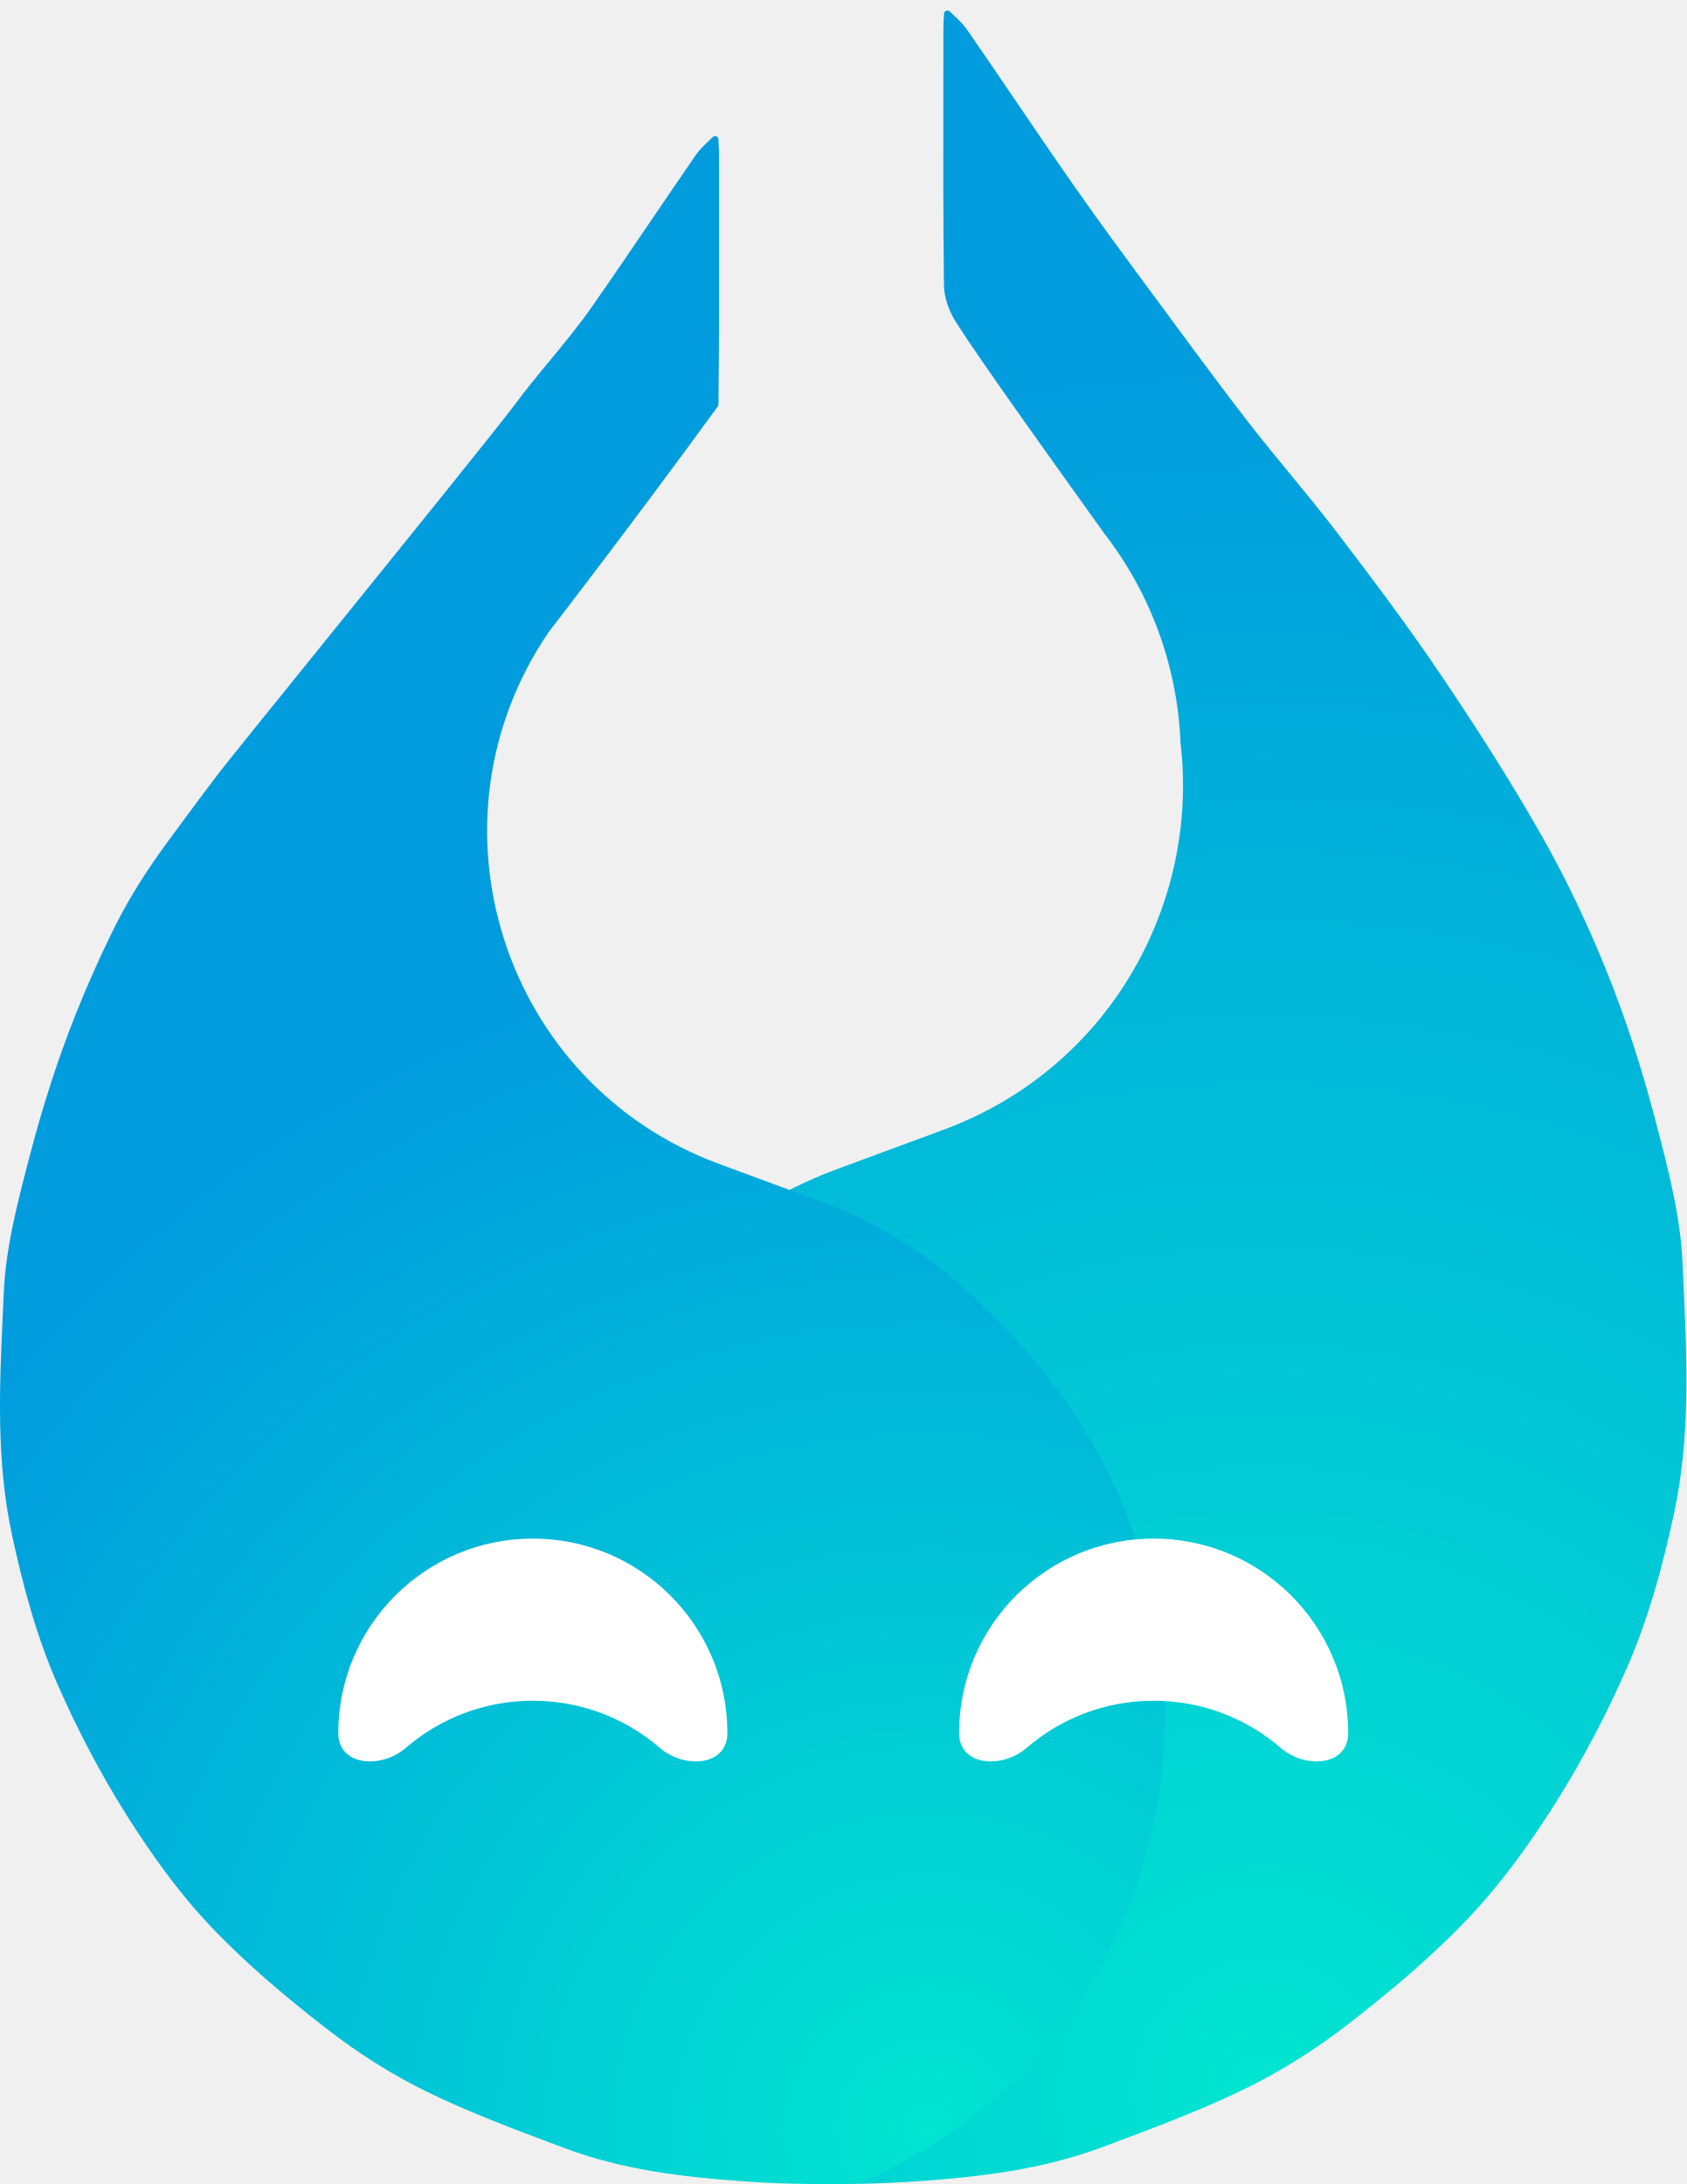
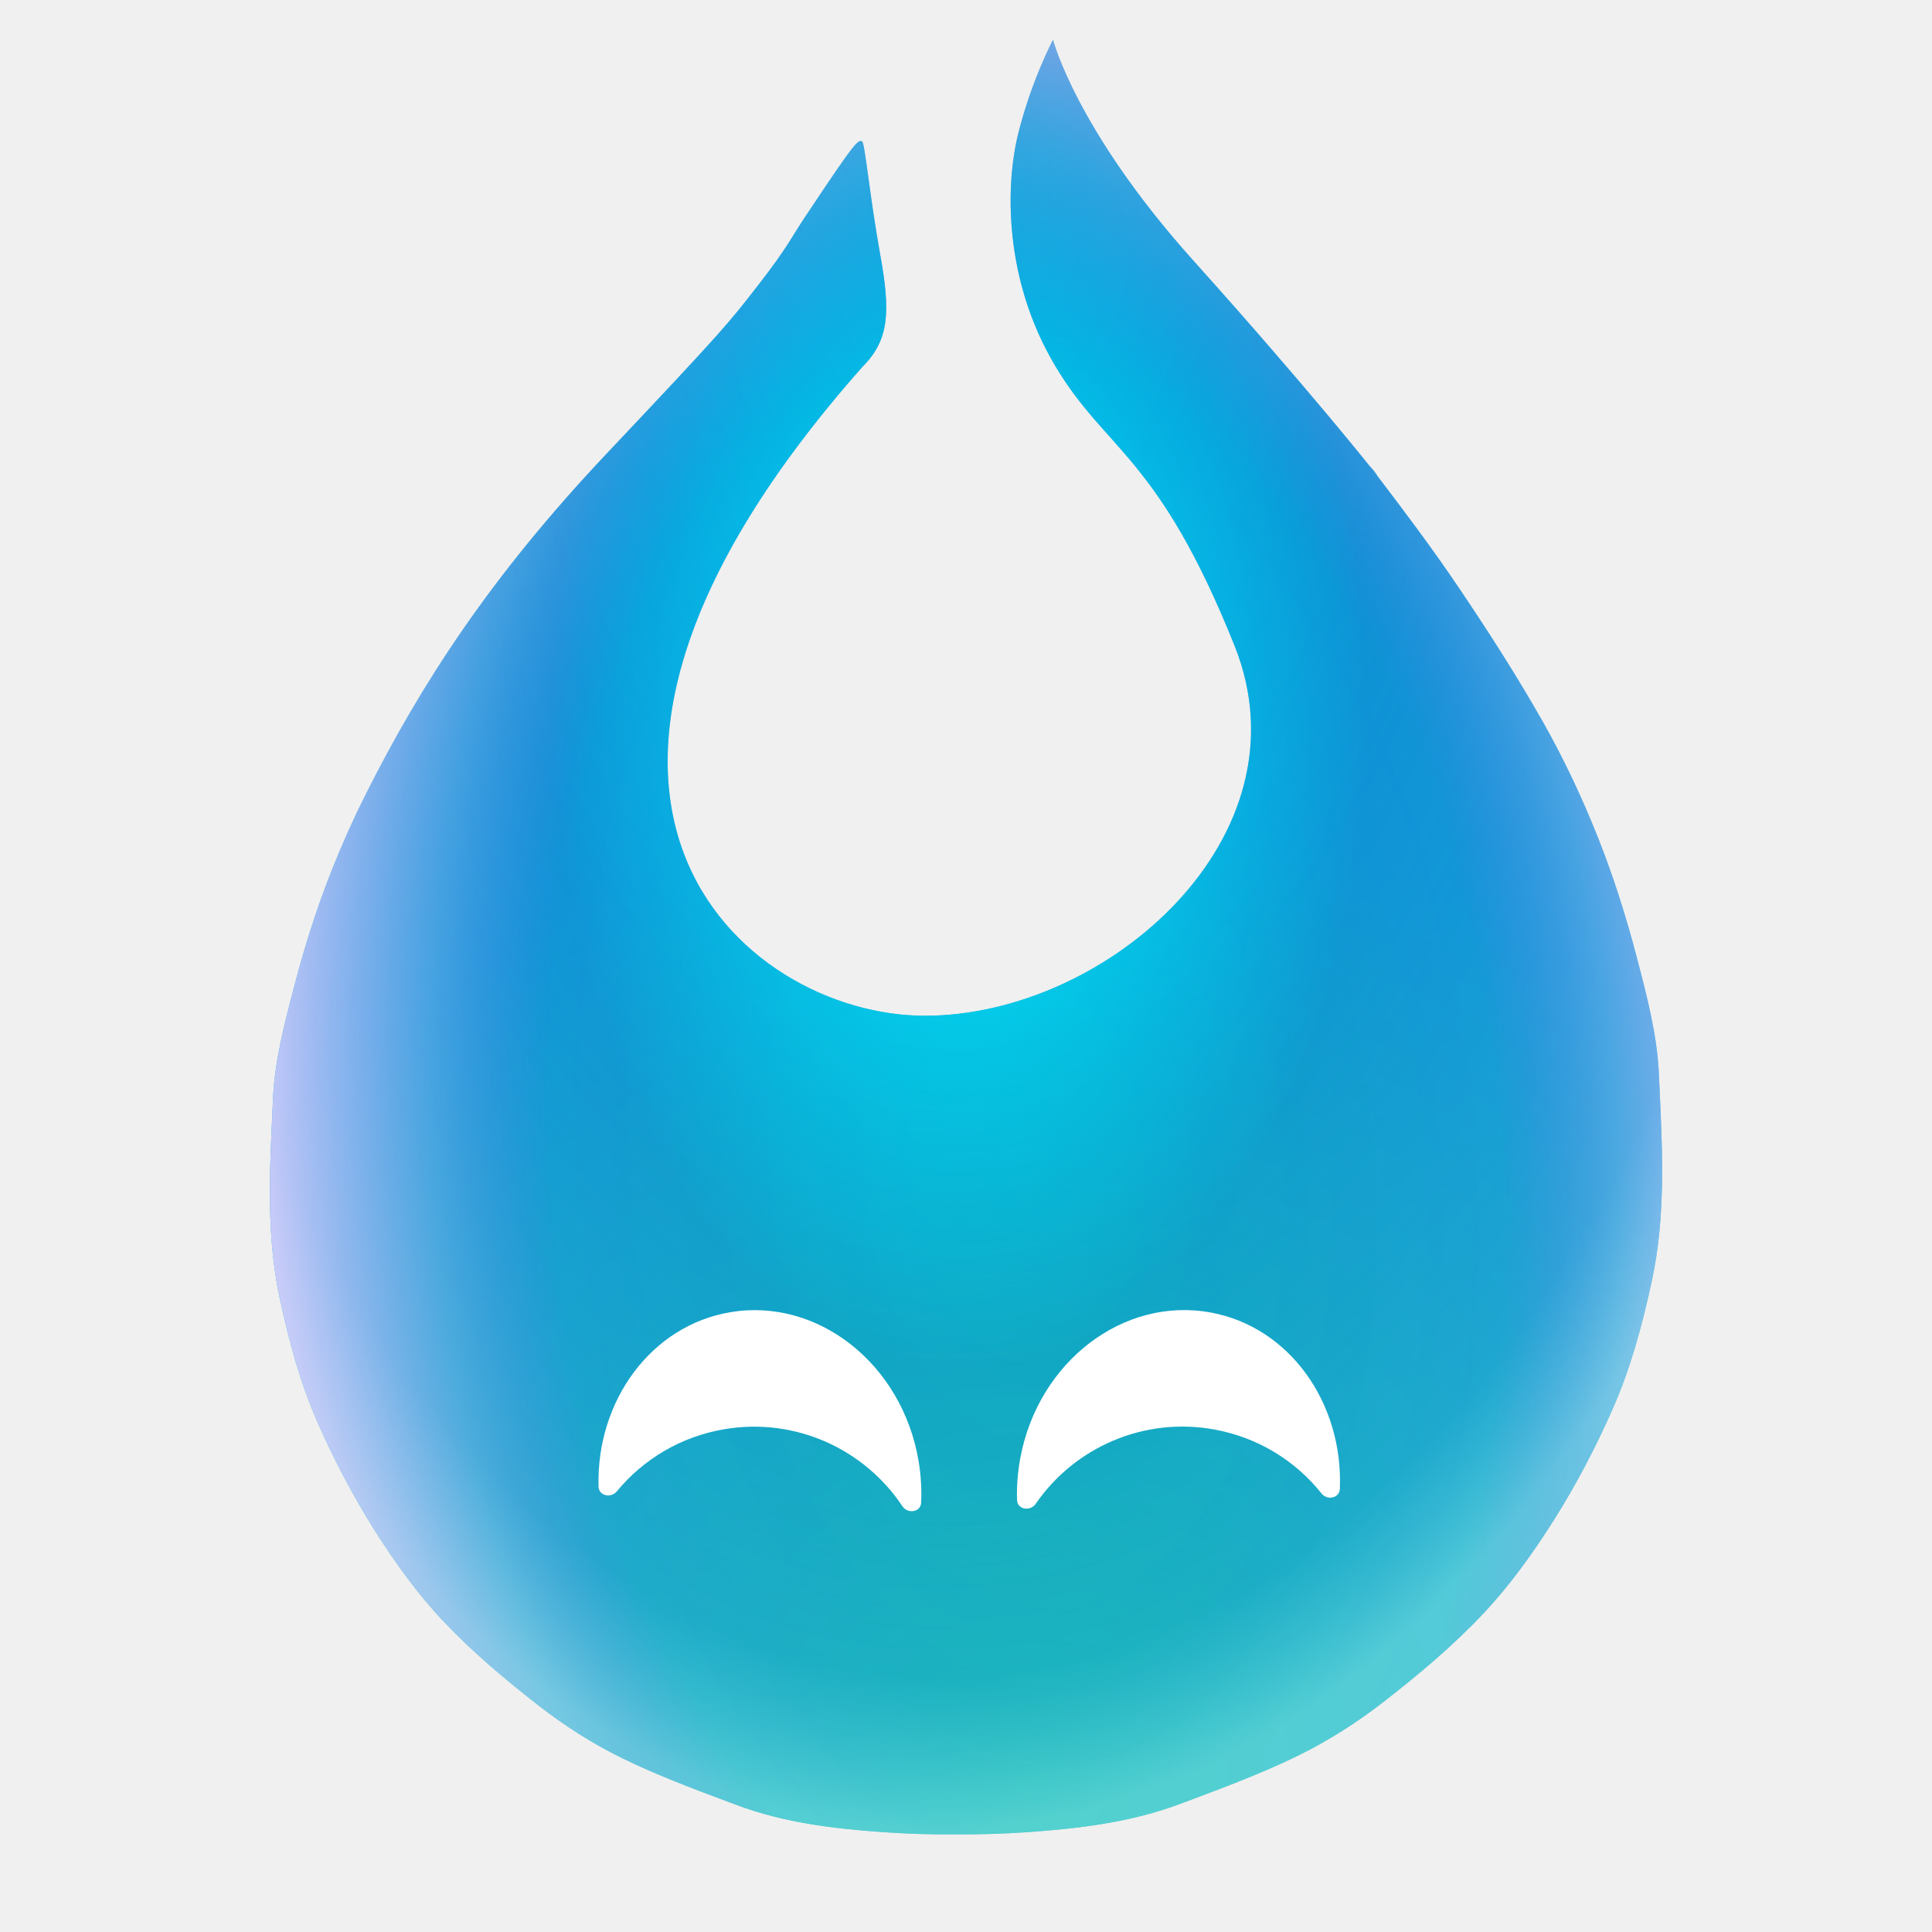
- <svg xmlns="http://www.w3.org/2000/svg" width="61" height="79" viewBox="0 0 61 79" fill="none">
-   <g clip-path="url(#clip0_1356_156)">
-     <path fill-rule="evenodd" clip-rule="evenodd" d="M42.7 26.869C43.389 32.701 40.121 38.651 34.13 40.865L30.294 42.283C28.122 43.085 26.145 44.337 24.49 45.956L23.762 46.669C13.658 56.558 15.926 73.314 28.864 78.965C30.309 79.028 31.76 79.001 33.215 78.899C35.456 78.743 37.723 78.471 39.857 77.672L40.171 77.554C41.822 76.936 43.479 76.317 45.056 75.544C46.38 74.897 47.649 74.085 48.812 73.18C50.336 71.994 51.832 70.738 53.152 69.338C54.335 68.085 55.358 66.655 56.277 65.195C57.245 63.654 58.099 62.026 58.831 60.361C59.623 58.563 60.135 56.67 60.551 54.732C61.147 51.962 61.019 49.19 60.892 46.425L60.892 46.425C60.88 46.179 60.869 45.932 60.858 45.686C60.784 43.994 60.341 42.3 59.908 40.645L59.88 40.539C59.415 38.758 58.853 36.989 58.171 35.278C57.488 33.565 56.695 31.88 55.787 30.273C54.647 28.258 53.39 26.302 52.094 24.38C50.917 22.634 49.646 20.948 48.369 19.273C47.816 18.548 47.237 17.844 46.658 17.139L46.658 17.139C46.158 16.531 45.659 15.924 45.176 15.303C44.26 14.124 43.374 12.922 42.488 11.72L42.091 11.181C41.923 10.953 41.754 10.726 41.586 10.498C40.675 9.265 39.763 8.031 38.884 6.775C38.132 5.702 37.396 4.618 36.66 3.533C36.103 2.713 35.545 1.892 34.981 1.076C34.854 0.891 34.687 0.732 34.52 0.574L34.52 0.574C34.464 0.521 34.409 0.469 34.355 0.415C34.316 0.377 34.258 0.368 34.21 0.394C34.173 0.415 34.149 0.453 34.147 0.494C34.145 0.538 34.142 0.582 34.14 0.625C34.132 0.767 34.123 0.909 34.123 1.05C34.123 1.731 34.122 2.412 34.121 3.093C34.117 5.501 34.114 7.91 34.143 10.319C34.149 10.772 34.335 11.275 34.584 11.664C35.446 13.017 37.965 16.535 39.352 18.472C39.583 18.794 39.782 19.073 39.937 19.29C41.658 21.511 42.592 24.166 42.7 26.869Z" fill="url(#paint0_radial_1356_156)" />
-     <path fill-rule="evenodd" clip-rule="evenodd" d="M25.98 14.677C22.966 18.823 19.836 22.876 19.836 22.876C15.161 29.765 18.191 39.212 26 42.098L29.712 43.47C31.813 44.247 33.727 45.458 35.328 47.025L36.032 47.715C45.81 57.284 43.615 73.498 31.096 78.966C29.697 79.028 28.293 79.001 26.885 78.902C24.717 78.751 22.523 78.488 20.458 77.715L20.154 77.601L20.154 77.601C18.557 77.003 16.953 76.403 15.427 75.656C14.146 75.029 12.918 74.243 11.793 73.368C10.318 72.22 8.87 71.005 7.593 69.651C6.449 68.438 5.458 67.054 4.569 65.641C3.632 64.15 2.806 62.575 2.097 60.963C1.331 59.224 0.836 57.392 0.433 55.517C-0.143 52.836 -0.02 50.154 0.104 47.479C0.115 47.24 0.126 47.002 0.136 46.763C0.208 45.126 0.637 43.487 1.056 41.886L1.082 41.783C1.533 40.06 2.077 38.347 2.736 36.692C3.177 35.588 3.664 34.496 4.2 33.43C4.737 32.364 5.392 31.364 6.099 30.402C6.659 29.639 7.353 28.701 7.947 27.922C8.297 27.472 9.901 25.488 11.766 23.18C14.625 19.642 18.1 15.342 18.619 14.638C19.017 14.099 19.449 13.575 19.882 13.052C20.407 12.415 20.933 11.778 21.399 11.111C22.127 10.072 22.839 9.023 23.552 7.974L23.552 7.974C24.091 7.18 24.63 6.386 25.176 5.596C25.299 5.417 25.461 5.264 25.623 5.11L25.623 5.11C25.676 5.059 25.73 5.008 25.782 4.957C25.82 4.92 25.877 4.911 25.922 4.936C25.958 4.956 25.981 4.993 25.983 5.033C25.985 5.075 25.988 5.117 25.99 5.159L25.99 5.16L25.99 5.16C25.998 5.297 26.006 5.434 26.006 5.571C26.007 6.23 26.008 6.889 26.009 7.547C26.012 9.878 26.015 12.209 25.987 14.54C25.986 14.585 25.984 14.631 25.98 14.677Z" fill="url(#paint1_radial_1356_156)" />
-     <path fill-rule="evenodd" clip-rule="evenodd" d="M12.235 62.691C12.235 63.878 13.779 64.001 14.678 63.225C15.91 62.162 17.516 61.519 19.272 61.519C21.028 61.519 22.634 62.162 23.867 63.225C24.766 64.001 26.31 63.878 26.31 62.691V62.691C26.31 58.805 23.159 55.654 19.272 55.654C15.386 55.654 12.235 58.805 12.235 62.691V62.691Z" fill="white" />
-     <path fill-rule="evenodd" clip-rule="evenodd" d="M34.69 62.691C34.69 63.878 36.234 64.001 37.133 63.225C38.366 62.162 39.972 61.519 41.728 61.519C43.484 61.519 45.09 62.162 46.323 63.225C47.221 64.001 48.765 63.878 48.765 62.691V62.691C48.765 58.805 45.614 55.654 41.728 55.654C37.841 55.654 34.69 58.805 34.69 62.691V62.691Z" fill="white" />
-   </g>
+ <svg xmlns="http://www.w3.org/2000/svg" width="97" height="97" viewBox="0 0 97 97" fill="none">
+   <path d="M46.43 50.998C55.597 50.998 65.82 42 61.984 32.42C58.148 22.84 55.531 22.669 52.967 18.349C50.403 14.028 50.463 9.316 51.134 6.656C51.806 3.997 52.868 2 52.868 2C52.868 2 54.039 6.539 59.902 13.068C65.765 19.596 68.976 23.66 68.976 23.66C69.529 24.371 68.404 22.964 68.976 23.66C69.64 24.468 68.343 22.83 68.976 23.66C70.44 25.58 71.897 27.511 73.245 29.512C74.73 31.714 76.17 33.956 77.477 36.265C78.517 38.106 79.426 40.037 80.208 42C80.99 43.96 81.634 45.988 82.167 48.029L82.198 48.15C82.695 50.047 83.202 51.987 83.287 53.926C83.3 54.209 83.313 54.491 83.326 54.773C83.472 57.941 83.618 61.118 82.936 64.291C82.458 66.513 81.873 68.681 80.965 70.741C80.126 72.649 79.147 74.515 78.038 76.281C76.986 77.953 75.812 79.592 74.457 81.028C72.945 82.632 71.231 84.071 69.484 85.43C68.152 86.467 66.698 87.398 65.18 88.14C63.373 89.025 61.474 89.735 59.583 90.443L59.223 90.578C56.777 91.493 54.18 91.805 51.612 91.984C50.382 92.07 49.154 92.11 47.93 92.095C46.742 92.109 45.551 92.071 44.358 91.988C41.874 91.815 39.36 91.513 36.994 90.627L36.645 90.496C34.815 89.811 32.978 89.124 31.23 88.268C29.761 87.55 28.354 86.649 27.065 85.646C25.375 84.331 23.715 82.939 22.252 81.386C20.941 79.997 19.806 78.411 18.787 76.792C17.713 75.084 16.767 73.278 15.955 71.432C15.077 69.439 14.51 67.34 14.048 65.191C13.387 62.12 13.529 59.046 13.671 55.981L13.671 55.977C13.683 55.705 13.696 55.433 13.708 55.161C13.79 53.284 14.281 51.407 14.761 49.572L14.792 49.454C15.308 47.479 15.931 45.517 16.687 43.62C17.192 42.355 17.75 41.103 18.364 39.882C21.128 34.388 24.57 29.012 30.459 22.775C36.348 16.538 36.542 16.277 38.073 14.307C39.604 12.338 39.723 11.915 40.539 10.713C41.157 9.803 41.786 8.826 42.438 7.917C43.091 7.007 43.155 7.058 43.285 7.098C43.415 7.139 43.682 9.96 44.191 12.773C44.699 15.585 44.674 17.041 43.321 18.394C24.282 39.882 37.263 50.998 46.43 50.998Z" fill="url(#paint0_radial_1413_231)" />
+   <path d="M46.43 50.998C55.597 50.998 65.82 42 61.984 32.42C58.148 22.84 55.531 22.669 52.967 18.349C50.403 14.028 50.463 9.316 51.134 6.656C51.806 3.997 52.868 2 52.868 2C52.868 2 54.039 6.539 59.902 13.068C65.765 19.596 68.976 23.66 68.976 23.66C69.529 24.371 68.404 22.964 68.976 23.66C69.64 24.468 68.343 22.83 68.976 23.66C70.44 25.58 71.897 27.511 73.245 29.512C74.73 31.714 76.17 33.956 77.477 36.265C78.517 38.106 79.426 40.037 80.208 42C80.99 43.96 81.634 45.988 82.167 48.029L82.198 48.15C82.695 50.047 83.202 51.987 83.287 53.926C83.3 54.209 83.313 54.491 83.326 54.773C83.472 57.941 83.618 61.118 82.936 64.291C82.458 66.513 81.873 68.681 80.965 70.741C80.126 72.649 79.147 74.515 78.038 76.281C76.986 77.953 75.812 79.592 74.457 81.028C72.945 82.632 71.231 84.071 69.484 85.43C68.152 86.467 66.698 87.398 65.18 88.14C63.373 89.025 61.474 89.735 59.583 90.443L59.223 90.578C56.777 91.493 54.18 91.805 51.612 91.984C50.382 92.07 49.154 92.11 47.93 92.095C46.742 92.109 45.551 92.071 44.358 91.988C41.874 91.815 39.36 91.513 36.994 90.627L36.645 90.496C34.815 89.811 32.978 89.124 31.23 88.268C29.761 87.55 28.354 86.649 27.065 85.646C25.375 84.331 23.715 82.939 22.252 81.386C20.941 79.997 19.806 78.411 18.787 76.792C17.713 75.084 16.767 73.278 15.955 71.432C15.077 69.439 14.51 67.34 14.048 65.191C13.387 62.12 13.529 59.046 13.671 55.981L13.671 55.977C13.683 55.705 13.696 55.433 13.708 55.161C13.79 53.284 14.281 51.407 14.761 49.572L14.792 49.454C15.308 47.479 15.931 45.517 16.687 43.62C17.192 42.355 17.75 41.103 18.364 39.882C21.128 34.388 24.57 29.012 30.459 22.775C36.348 16.538 36.542 16.277 38.073 14.307C39.604 12.338 39.723 11.915 40.539 10.713C41.157 9.803 41.786 8.826 42.438 7.917C43.091 7.007 43.155 7.058 43.285 7.098C43.415 7.139 43.682 9.96 44.191 12.773C44.699 15.585 44.674 17.041 43.321 18.394C24.282 39.882 37.263 50.998 46.43 50.998Z" fill="url(#paint1_radial_1413_231)" fill-opacity="0.5" />
+   <path d="M46.43 50.998C55.597 50.998 65.82 42 61.984 32.42C58.148 22.84 55.531 22.669 52.967 18.349C50.403 14.028 50.463 9.316 51.134 6.656C51.806 3.997 52.868 2 52.868 2C52.868 2 54.039 6.539 59.902 13.068C65.765 19.596 68.976 23.66 68.976 23.66C69.529 24.371 68.404 22.964 68.976 23.66C69.64 24.468 68.343 22.83 68.976 23.66C70.44 25.58 71.897 27.511 73.245 29.512C74.73 31.714 76.17 33.956 77.477 36.265C78.517 38.106 79.426 40.037 80.208 42C80.99 43.96 81.634 45.988 82.167 48.029L82.198 48.15C82.695 50.047 83.202 51.987 83.287 53.926C83.3 54.209 83.313 54.491 83.326 54.773C83.472 57.941 83.618 61.118 82.936 64.291C82.458 66.513 81.873 68.681 80.965 70.741C80.126 72.649 79.147 74.515 78.038 76.281C76.986 77.953 75.812 79.592 74.457 81.028C72.945 82.632 71.231 84.071 69.484 85.43C68.152 86.467 66.698 87.398 65.18 88.14C63.373 89.025 61.474 89.735 59.583 90.443L59.223 90.578C56.777 91.493 54.18 91.805 51.612 91.984C50.382 92.07 49.154 92.11 47.93 92.095C46.742 92.109 45.551 92.071 44.358 91.988C41.874 91.815 39.36 91.513 36.994 90.627L36.645 90.496C34.815 89.811 32.978 89.124 31.23 88.268C29.761 87.55 28.354 86.649 27.065 85.646C25.375 84.331 23.715 82.939 22.252 81.386C20.941 79.997 19.806 78.411 18.787 76.792C17.713 75.084 16.767 73.278 15.955 71.432C15.077 69.439 14.51 67.34 14.048 65.191C13.387 62.12 13.529 59.046 13.671 55.981L13.671 55.977C13.683 55.705 13.696 55.433 13.708 55.161C13.79 53.284 14.281 51.407 14.761 49.572L14.792 49.454C15.308 47.479 15.931 45.517 16.687 43.62C17.192 42.355 17.75 41.103 18.364 39.882C21.128 34.388 24.57 29.012 30.459 22.775C36.348 16.538 36.542 16.277 38.073 14.307C39.604 12.338 39.723 11.915 40.539 10.713C41.157 9.803 41.786 8.826 42.438 7.917C43.091 7.007 43.155 7.058 43.285 7.098C43.415 7.139 43.682 9.96 44.191 12.773C44.699 15.585 44.674 17.041 43.321 18.394C24.282 39.882 37.263 50.998 46.43 50.998Z" fill="url(#paint2_radial_1413_231)" />
+   <path fill-rule="evenodd" clip-rule="evenodd" d="M61.984 32.42C65.82 42 55.597 50.998 46.43 50.998C37.263 50.998 24.282 39.882 43.321 18.394C44.674 17.041 44.699 15.585 44.191 12.773C43.938 11.377 43.745 9.978 43.599 8.919C43.451 7.844 43.35 7.119 43.285 7.098C43.282 7.097 43.278 7.096 43.275 7.095C43.151 7.056 43.074 7.031 42.438 7.917C41.999 8.528 41.571 9.171 41.15 9.803C40.944 10.11 40.741 10.415 40.539 10.713C40.277 11.099 40.087 11.404 39.899 11.706C39.501 12.345 39.113 12.97 38.073 14.307L38.031 14.361C36.538 16.282 36.295 16.595 30.459 22.775C24.57 29.012 21.128 34.388 18.364 39.882C17.927 40.753 17.517 41.638 17.135 42.534C20.232 57.58 32.959 68.853 48.188 68.853C64.088 68.853 77.26 56.566 79.594 40.526C78.96 39.071 78.255 37.643 77.477 36.265C76.17 33.956 74.73 31.714 73.245 29.512C71.897 27.511 70.44 25.58 68.976 23.66C68.976 23.66 65.765 19.596 59.902 13.068C55.032 7.645 53.4 3.596 52.986 2.379C52.891 2.364 52.796 2.349 52.701 2.335C52.375 3.01 51.642 4.643 51.134 6.656C50.463 9.316 50.403 14.028 52.967 18.349C53.848 19.833 54.735 20.828 55.676 21.882C57.473 23.897 59.466 26.131 61.984 32.42Z" fill="url(#paint3_radial_1413_231)" />
+   <path fill-rule="evenodd" clip-rule="evenodd" d="M46.248 75.442C46.225 75.927 45.574 76.024 45.304 75.619C43.411 72.775 39.963 71.151 36.375 71.755C34.168 72.127 32.287 73.278 30.967 74.878C30.67 75.238 30.062 75.1 30.05 74.634C29.942 70.324 32.694 66.55 36.668 65.881C41.068 65.14 45.299 68.486 46.119 73.353C46.238 74.06 46.279 74.759 46.248 75.442Z" fill="white" />
+   <path fill-rule="evenodd" clip-rule="evenodd" d="M51.062 75.307C51.077 75.793 51.727 75.9 52.002 75.499C53.94 72.685 57.413 71.115 60.991 71.775C63.192 72.181 65.055 73.361 66.35 74.982C66.641 75.347 67.251 75.219 67.27 74.753C67.445 70.444 64.752 66.628 60.789 65.897C56.402 65.088 52.119 68.367 51.223 73.221C51.093 73.926 51.042 74.624 51.062 75.307Z" fill="white" />
  <defs>
-     <radialGradient id="paint0_radial_1356_156" cx="0" cy="0" r="1" gradientUnits="userSpaceOnUse" gradientTransform="translate(45.6378 75.3943) rotate(-95.171) scale(62.0854 61.8518)">
-       <stop stop-color="#01E5D1" />
-       <stop offset="1" stop-color="#019CDE" />
+     <radialGradient id="paint0_radial_1413_231" cx="0" cy="0" r="1" gradientUnits="userSpaceOnUse" gradientTransform="translate(51.1172 89.2685) rotate(-106.543) scale(49.3304 49.9252)">
+       <stop stop-color="#00E2CF" />
+       <stop offset="0" stop-color="#00AE9F" />
+       <stop offset="1" stop-color="#008ECB" />
    </radialGradient>
-     <radialGradient id="paint1_radial_1356_156" cx="0" cy="0" r="1" gradientUnits="userSpaceOnUse" gradientTransform="translate(33.3272 77.073) rotate(-106.543) scale(43.0505 43.5695)">
-       <stop stop-color="#01E5D1" />
-       <stop offset="1" stop-color="#019CDE" />
+     <radialGradient id="paint1_radial_1413_231" cx="0" cy="0" r="1" gradientUnits="userSpaceOnUse" gradientTransform="translate(48.5001 9.66198) rotate(90.9045) scale(82.4465 48.9013)">
+       <stop stop-color="#00A3FF" stop-opacity="0" />
+       <stop offset="0.907" stop-color="#5AD4FF" stop-opacity="0.565" />
+       <stop offset="1" stop-color="#A0FFF9" />
    </radialGradient>
-     <clipPath id="clip0_1356_156">
-       <rect width="61" height="79" fill="white" transform="matrix(-1 0 0 1 61 0)" />
-     </clipPath>
+     <radialGradient id="paint2_radial_1413_231" cx="0" cy="0" r="1" gradientUnits="userSpaceOnUse" gradientTransform="translate(51.4422 58.567) rotate(175.835) scale(40.642 70.8178)">
+       <stop stop-color="#8000FF" stop-opacity="0" />
+       <stop offset="0.585" stop-color="#A346FF" stop-opacity="0.04" />
+       <stop offset="0.725" stop-color="#DBB4FF" stop-opacity="0.26" />
+       <stop offset="1" stop-color="#F2DCFF" />
+     </radialGradient>
+     <radialGradient id="paint3_radial_1413_231" cx="0" cy="0" r="1" gradientUnits="userSpaceOnUse" gradientTransform="translate(48.1882 35.4262) rotate(90) scale(33.4262 20.5828)">
+       <stop stop-color="#00F0FF" />
+       <stop offset="1" stop-color="#00F0FF" stop-opacity="0" />
+     </radialGradient>
  </defs>
</svg>
